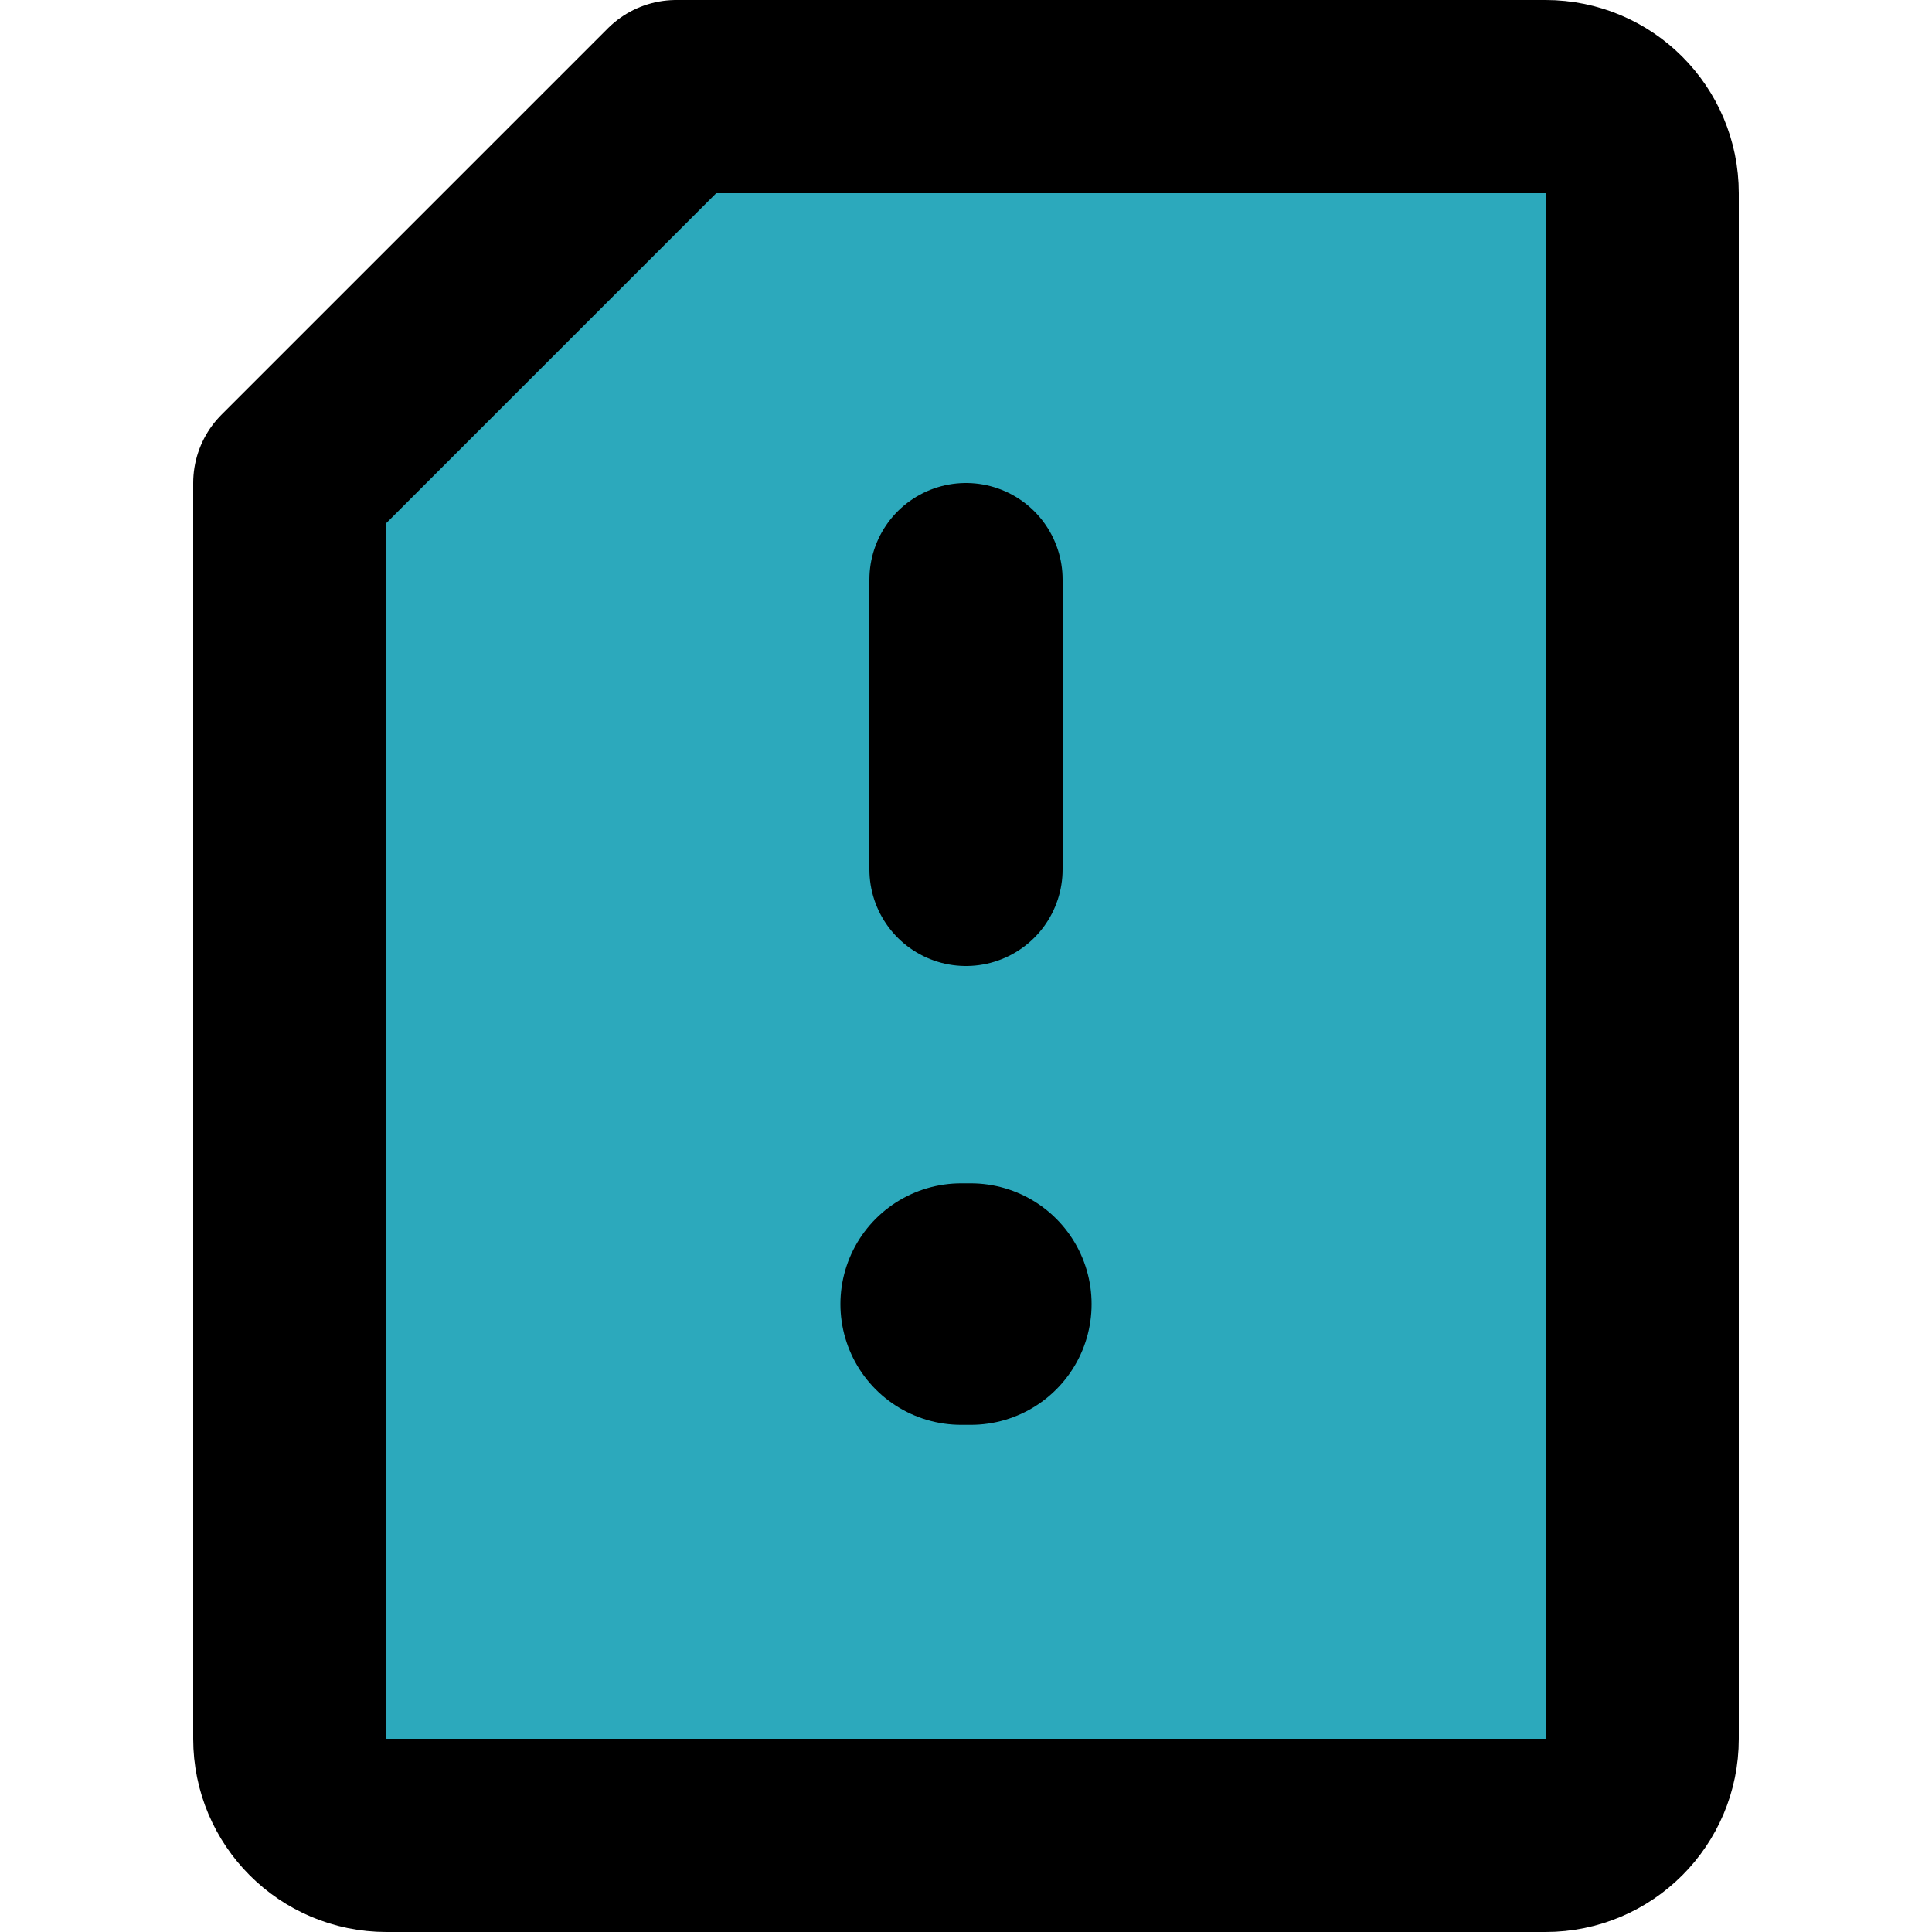
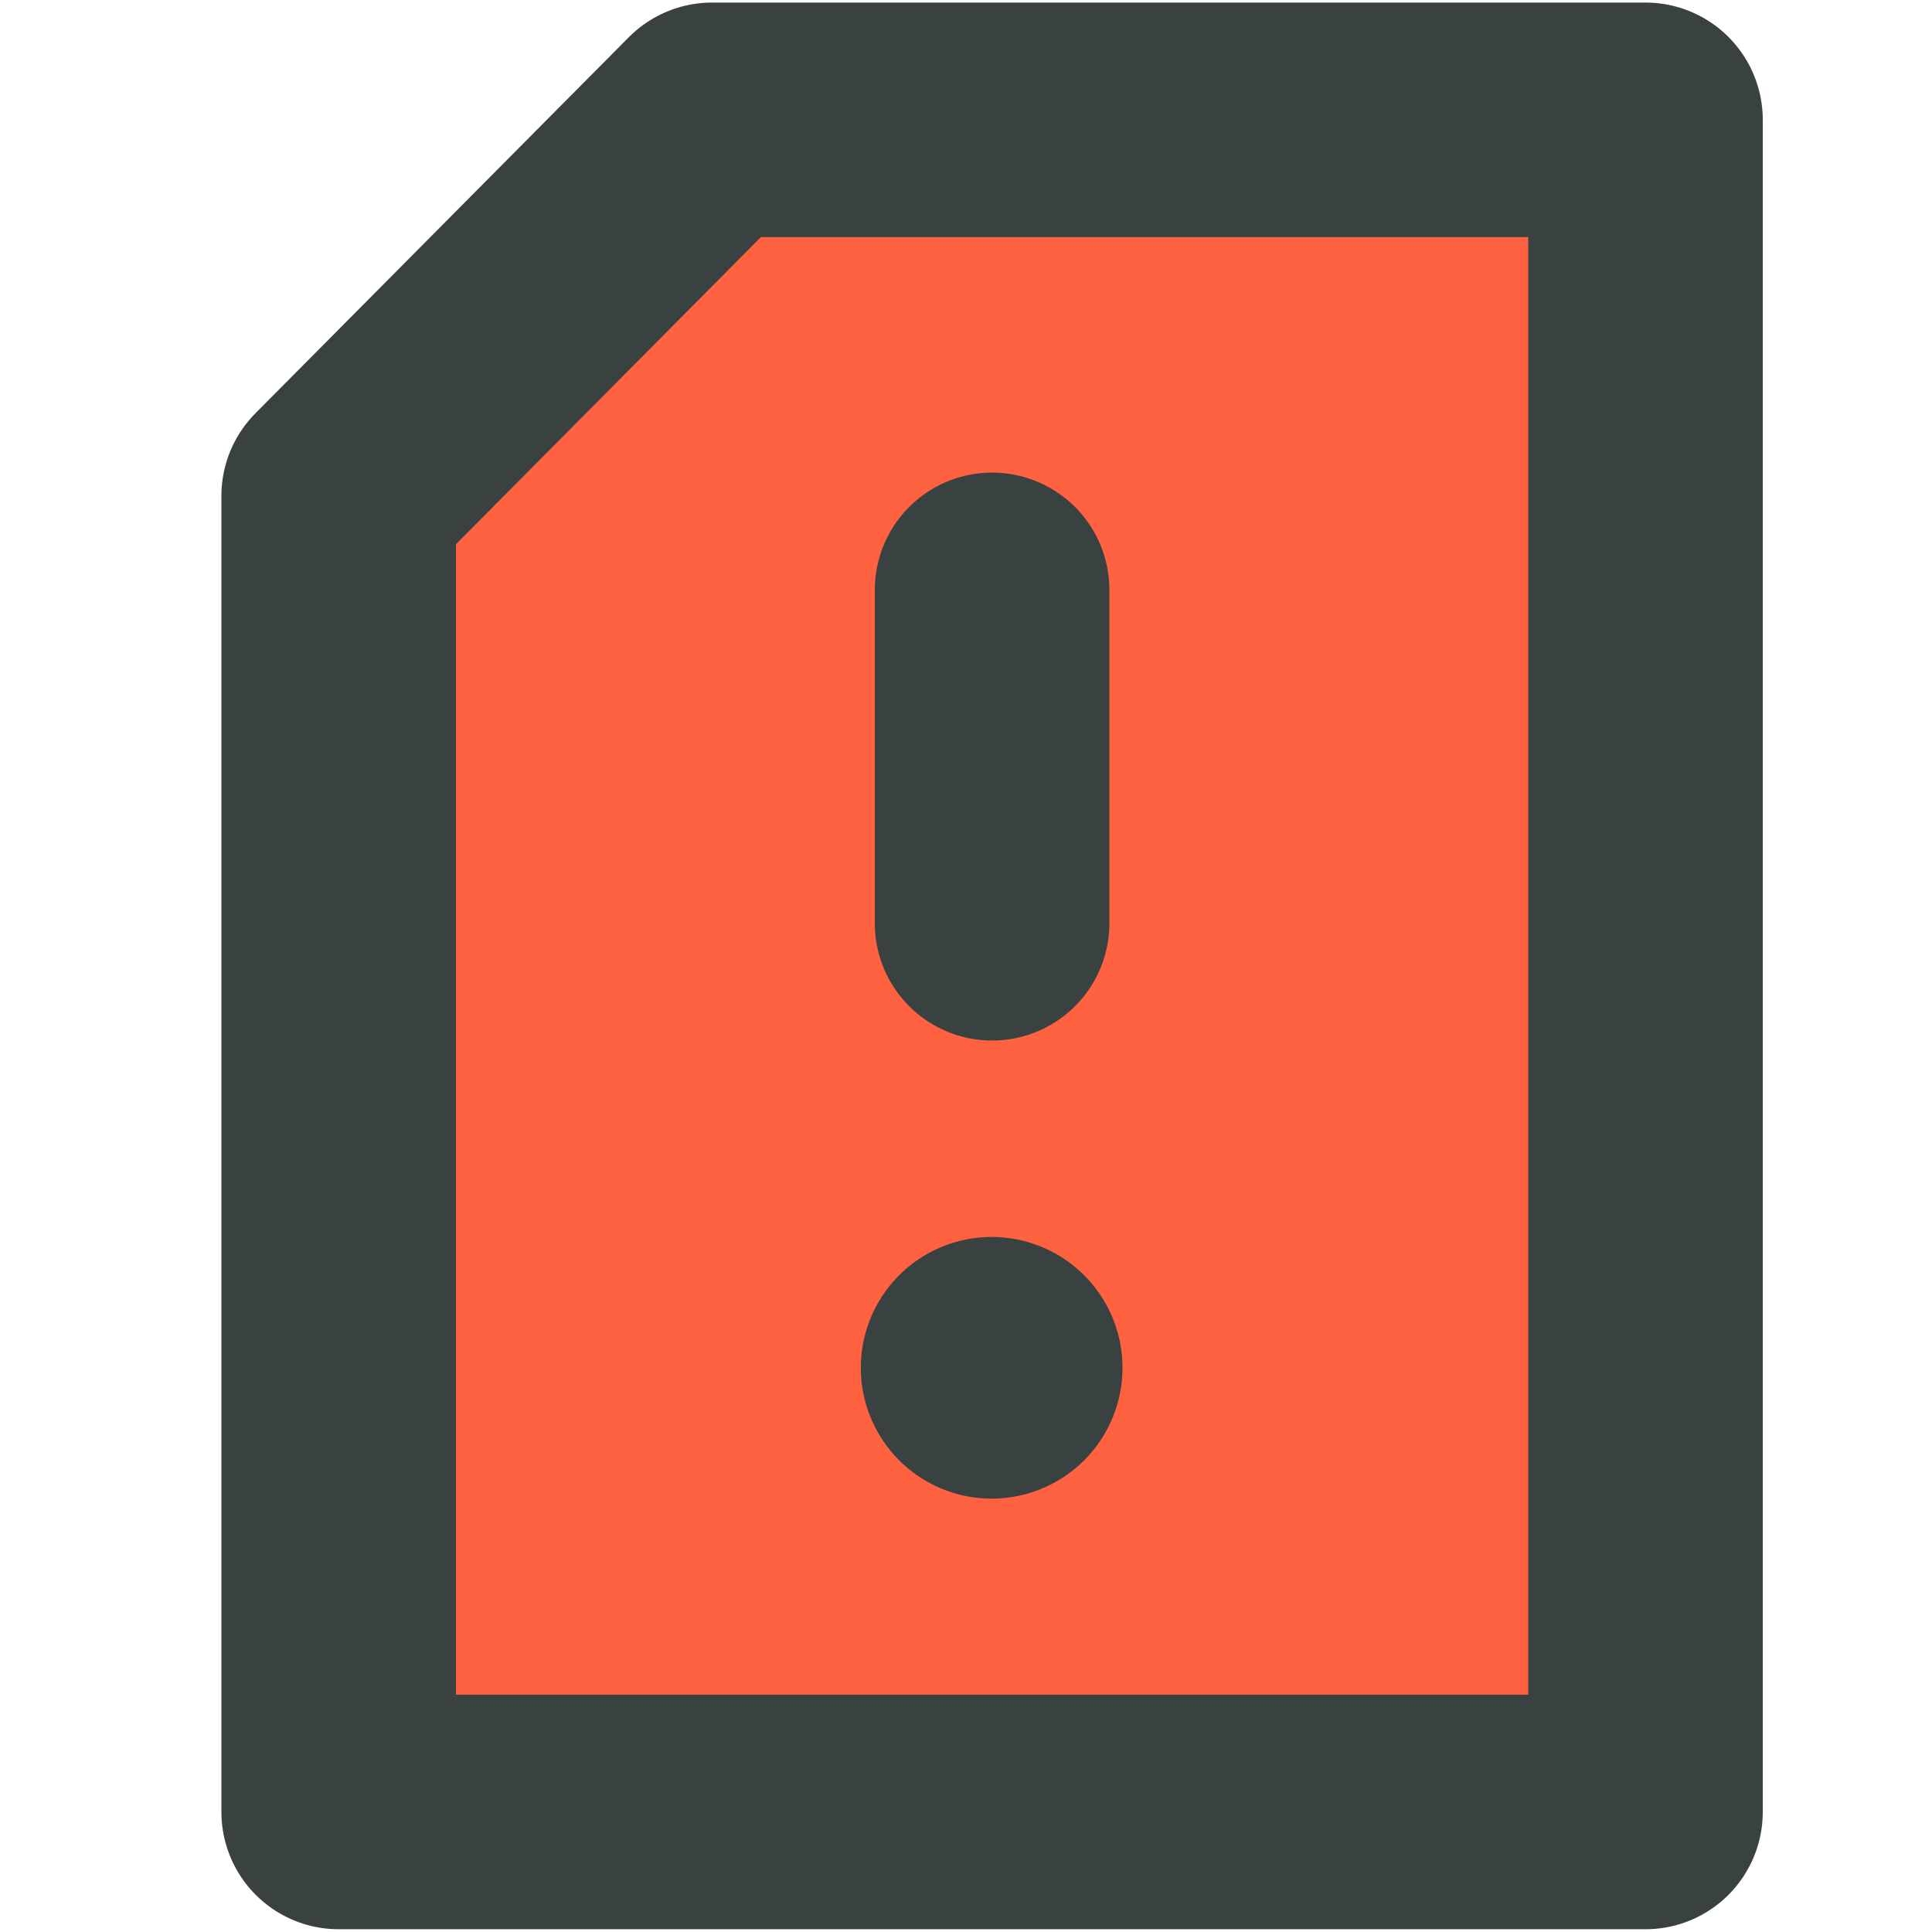
- <svg xmlns="http://www.w3.org/2000/svg" fill="#000000" width="800px" height="800px" viewBox="5 2 14 20" id="file-alert-left" data-name="Flat Line" class="icon flat-line">
-   <path id="secondary" d="M18,21a1,1,0,0,0,1-1V4a1,1,0,0,0-1-1H9L5,7V20a1,1,0,0,0,1,1Z" style="fill: rgb(44, 169, 188); stroke-width: 2;" />
-   <path id="primary" d="M12,8v3m6,10a1,1,0,0,0,1-1V4a1,1,0,0,0-1-1H9L5,7V20a1,1,0,0,0,1,1Z" style="fill: none; stroke: rgb(0, 0, 0); stroke-linecap: round; stroke-linejoin: round; stroke-width: 2;" />
-   <line id="primary-upstroke" x1="11.95" y1="15.5" x2="12.05" y2="15.5" style="fill: none; stroke: rgb(0, 0, 0); stroke-linecap: round; stroke-linejoin: round; stroke-width: 2.5;" />
+ <svg xmlns="http://www.w3.org/2000/svg" width="113" height="113" viewBox="0 0 113 113" fill="none">
+   <g filter="url(#filter0_d_243_111)">
+     <path d="M90 99.5V13H44.5L26 31.5V99.5H90Z" fill="#FF6240" />
+   </g>
+   <path d="M58.026 34.501V54M90.783 105.979C92.231 105.979 96.242 105.979 96.242 105.979C96.242 105.979 96.242 101.939 96.242 100.481V12.507C96.242 11.049 96.242 7.009 96.242 7.009C96.242 7.009 92.231 7.009 90.783 7.009H41.647L19.809 29.003V100.481V105.979H25.269H90.783Z" stroke="#394240" stroke-width="13.719" stroke-linecap="round" stroke-linejoin="round" />
+   <path d="M58 80V80" stroke="#394240" stroke-width="15.305" stroke-linecap="round" stroke-linejoin="round" />
+   <defs>
+     <filter id="filter0_d_243_111" x="22" y="13" width="72" height="94.5" filterUnits="userSpaceOnUse" color-interpolation-filters="sRGB">
+       <feFlood flood-opacity="0" result="BackgroundImageFix" />
+       <feColorMatrix in="SourceAlpha" type="matrix" values="0 0 0 0 0 0 0 0 0 0 0 0 0 0 0 0 0 0 127 0" result="hardAlpha" />
+       <feOffset dy="4" />
+       <feGaussianBlur stdDeviation="2" />
+       <feComposite in2="hardAlpha" operator="out" />
+       <feColorMatrix type="matrix" values="0 0 0 0 0 0 0 0 0 0 0 0 0 0 0 0 0 0 0.25 0" />
+       <feBlend mode="normal" in2="BackgroundImageFix" result="effect1_dropShadow_243_111" />
+       <feBlend mode="normal" in="SourceGraphic" in2="effect1_dropShadow_243_111" result="shape" />
+     </filter>
+   </defs>
</svg>
